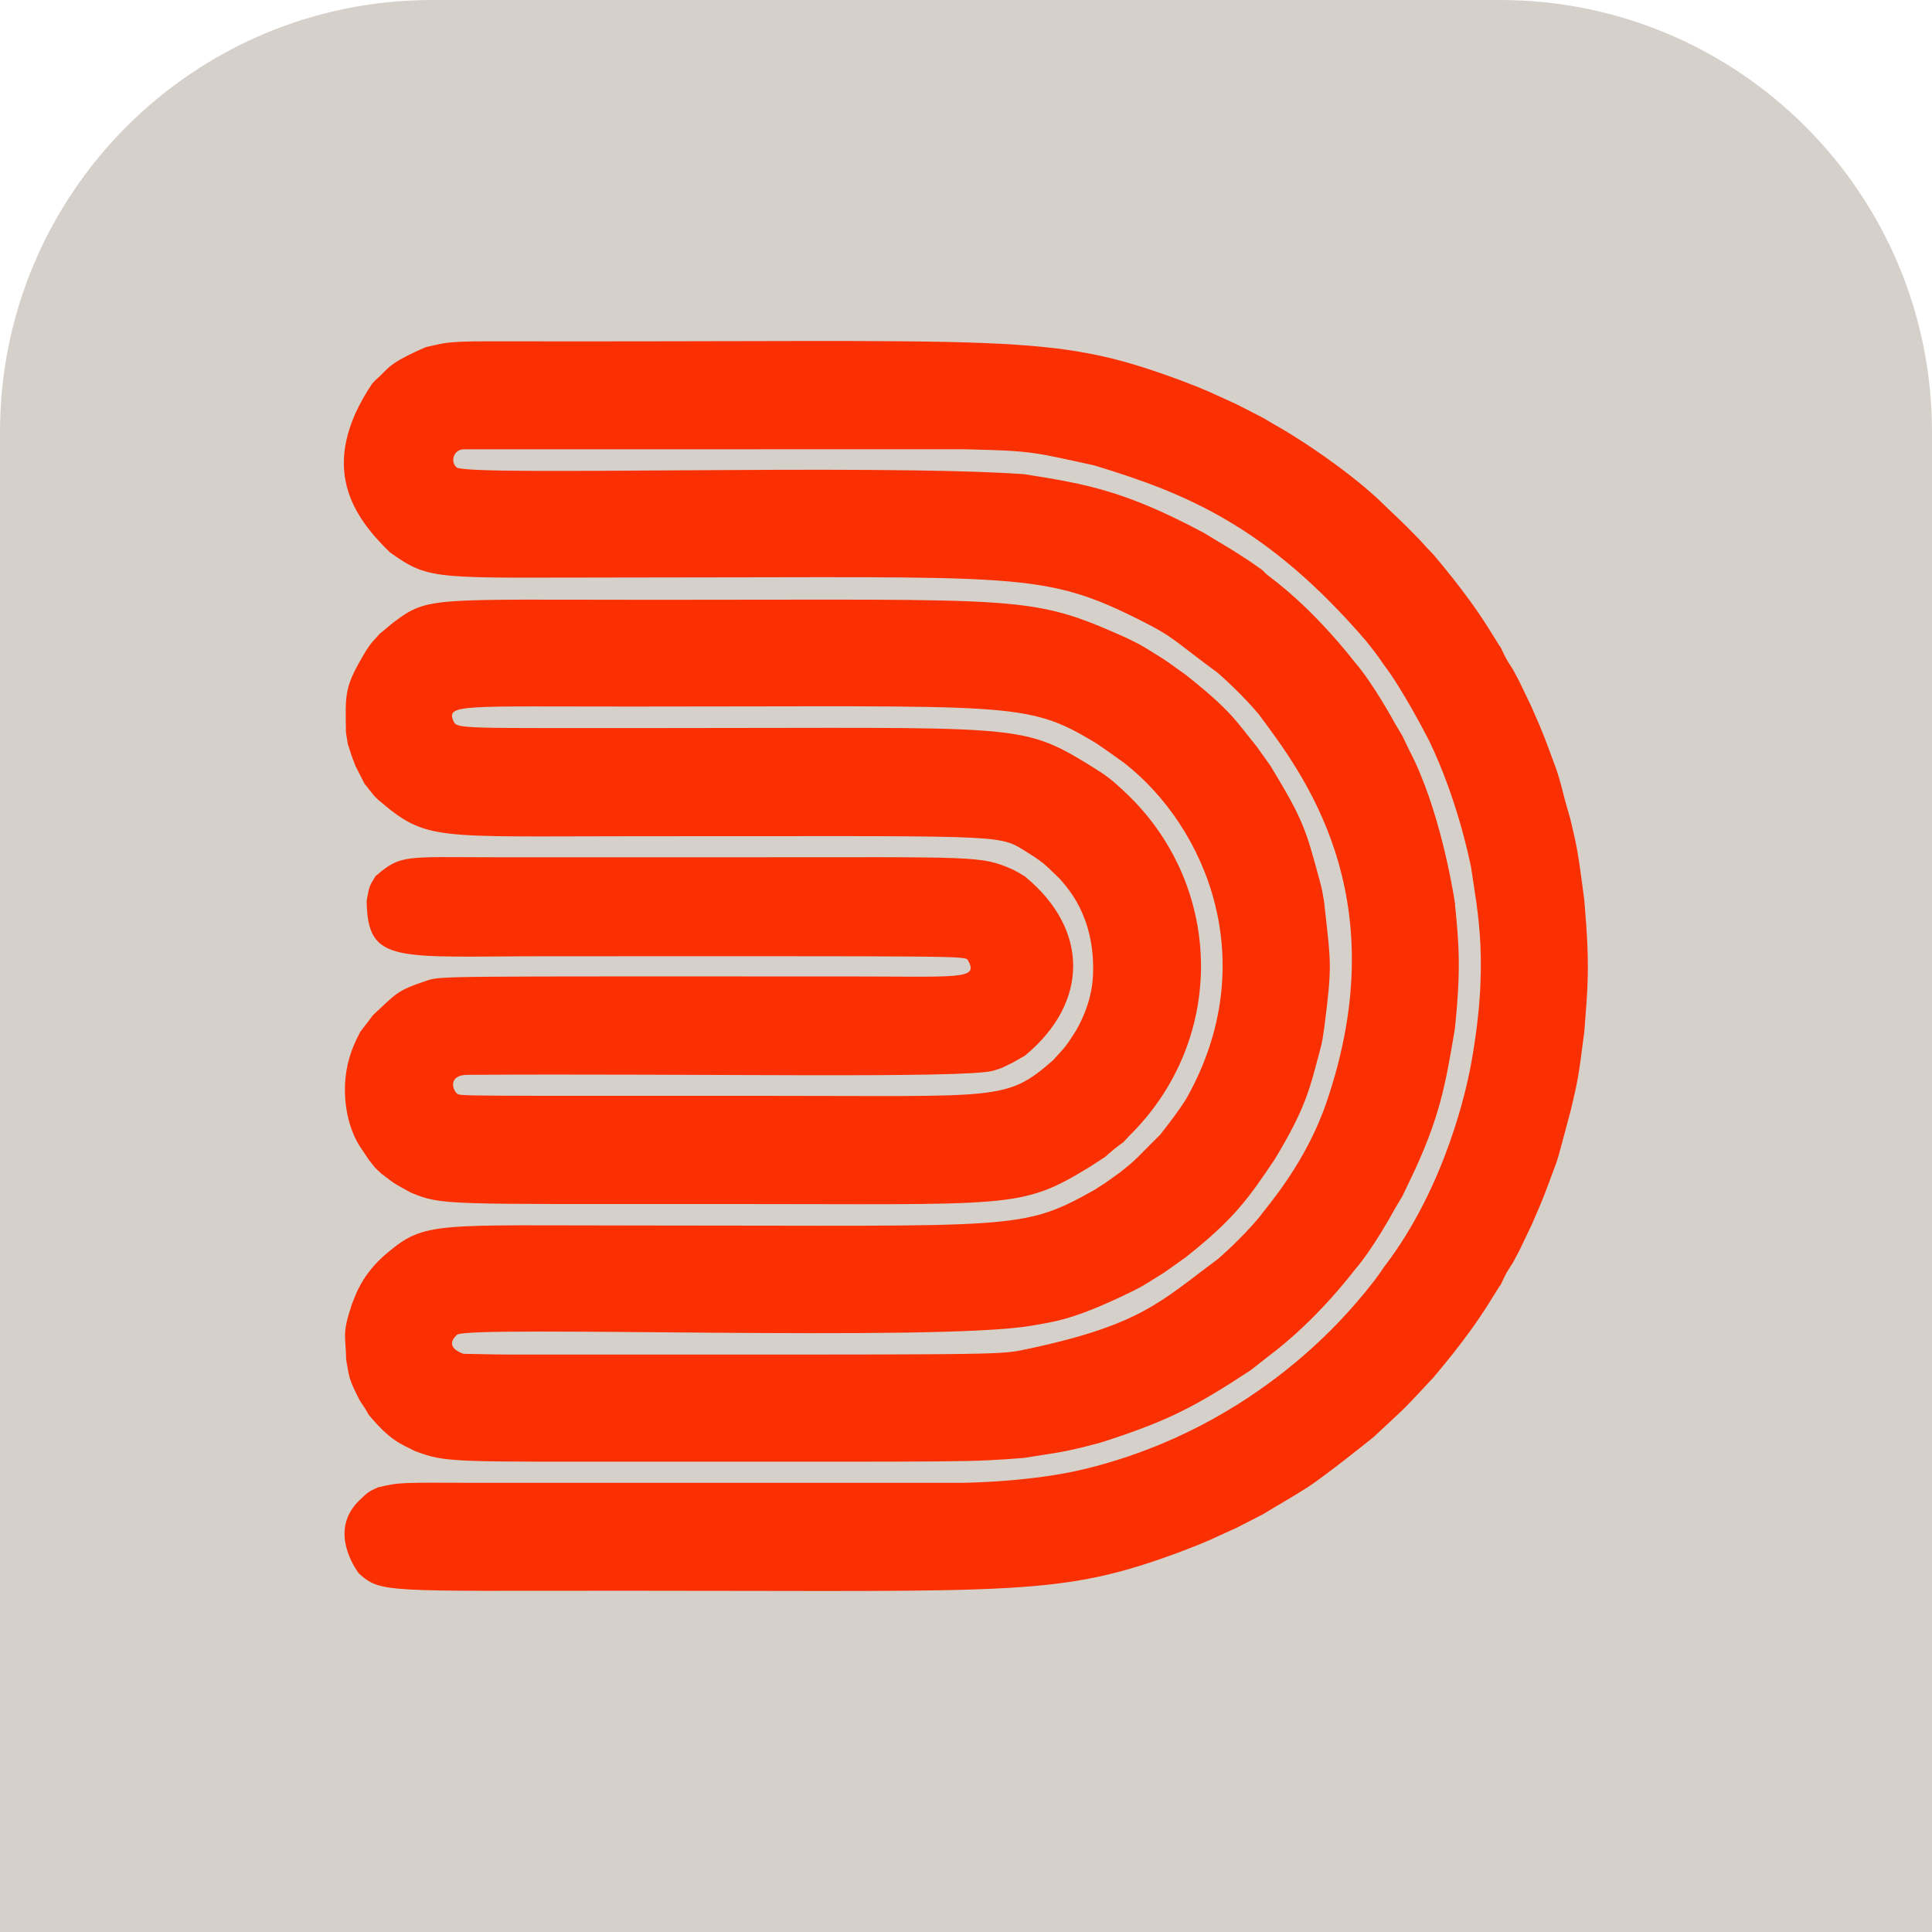
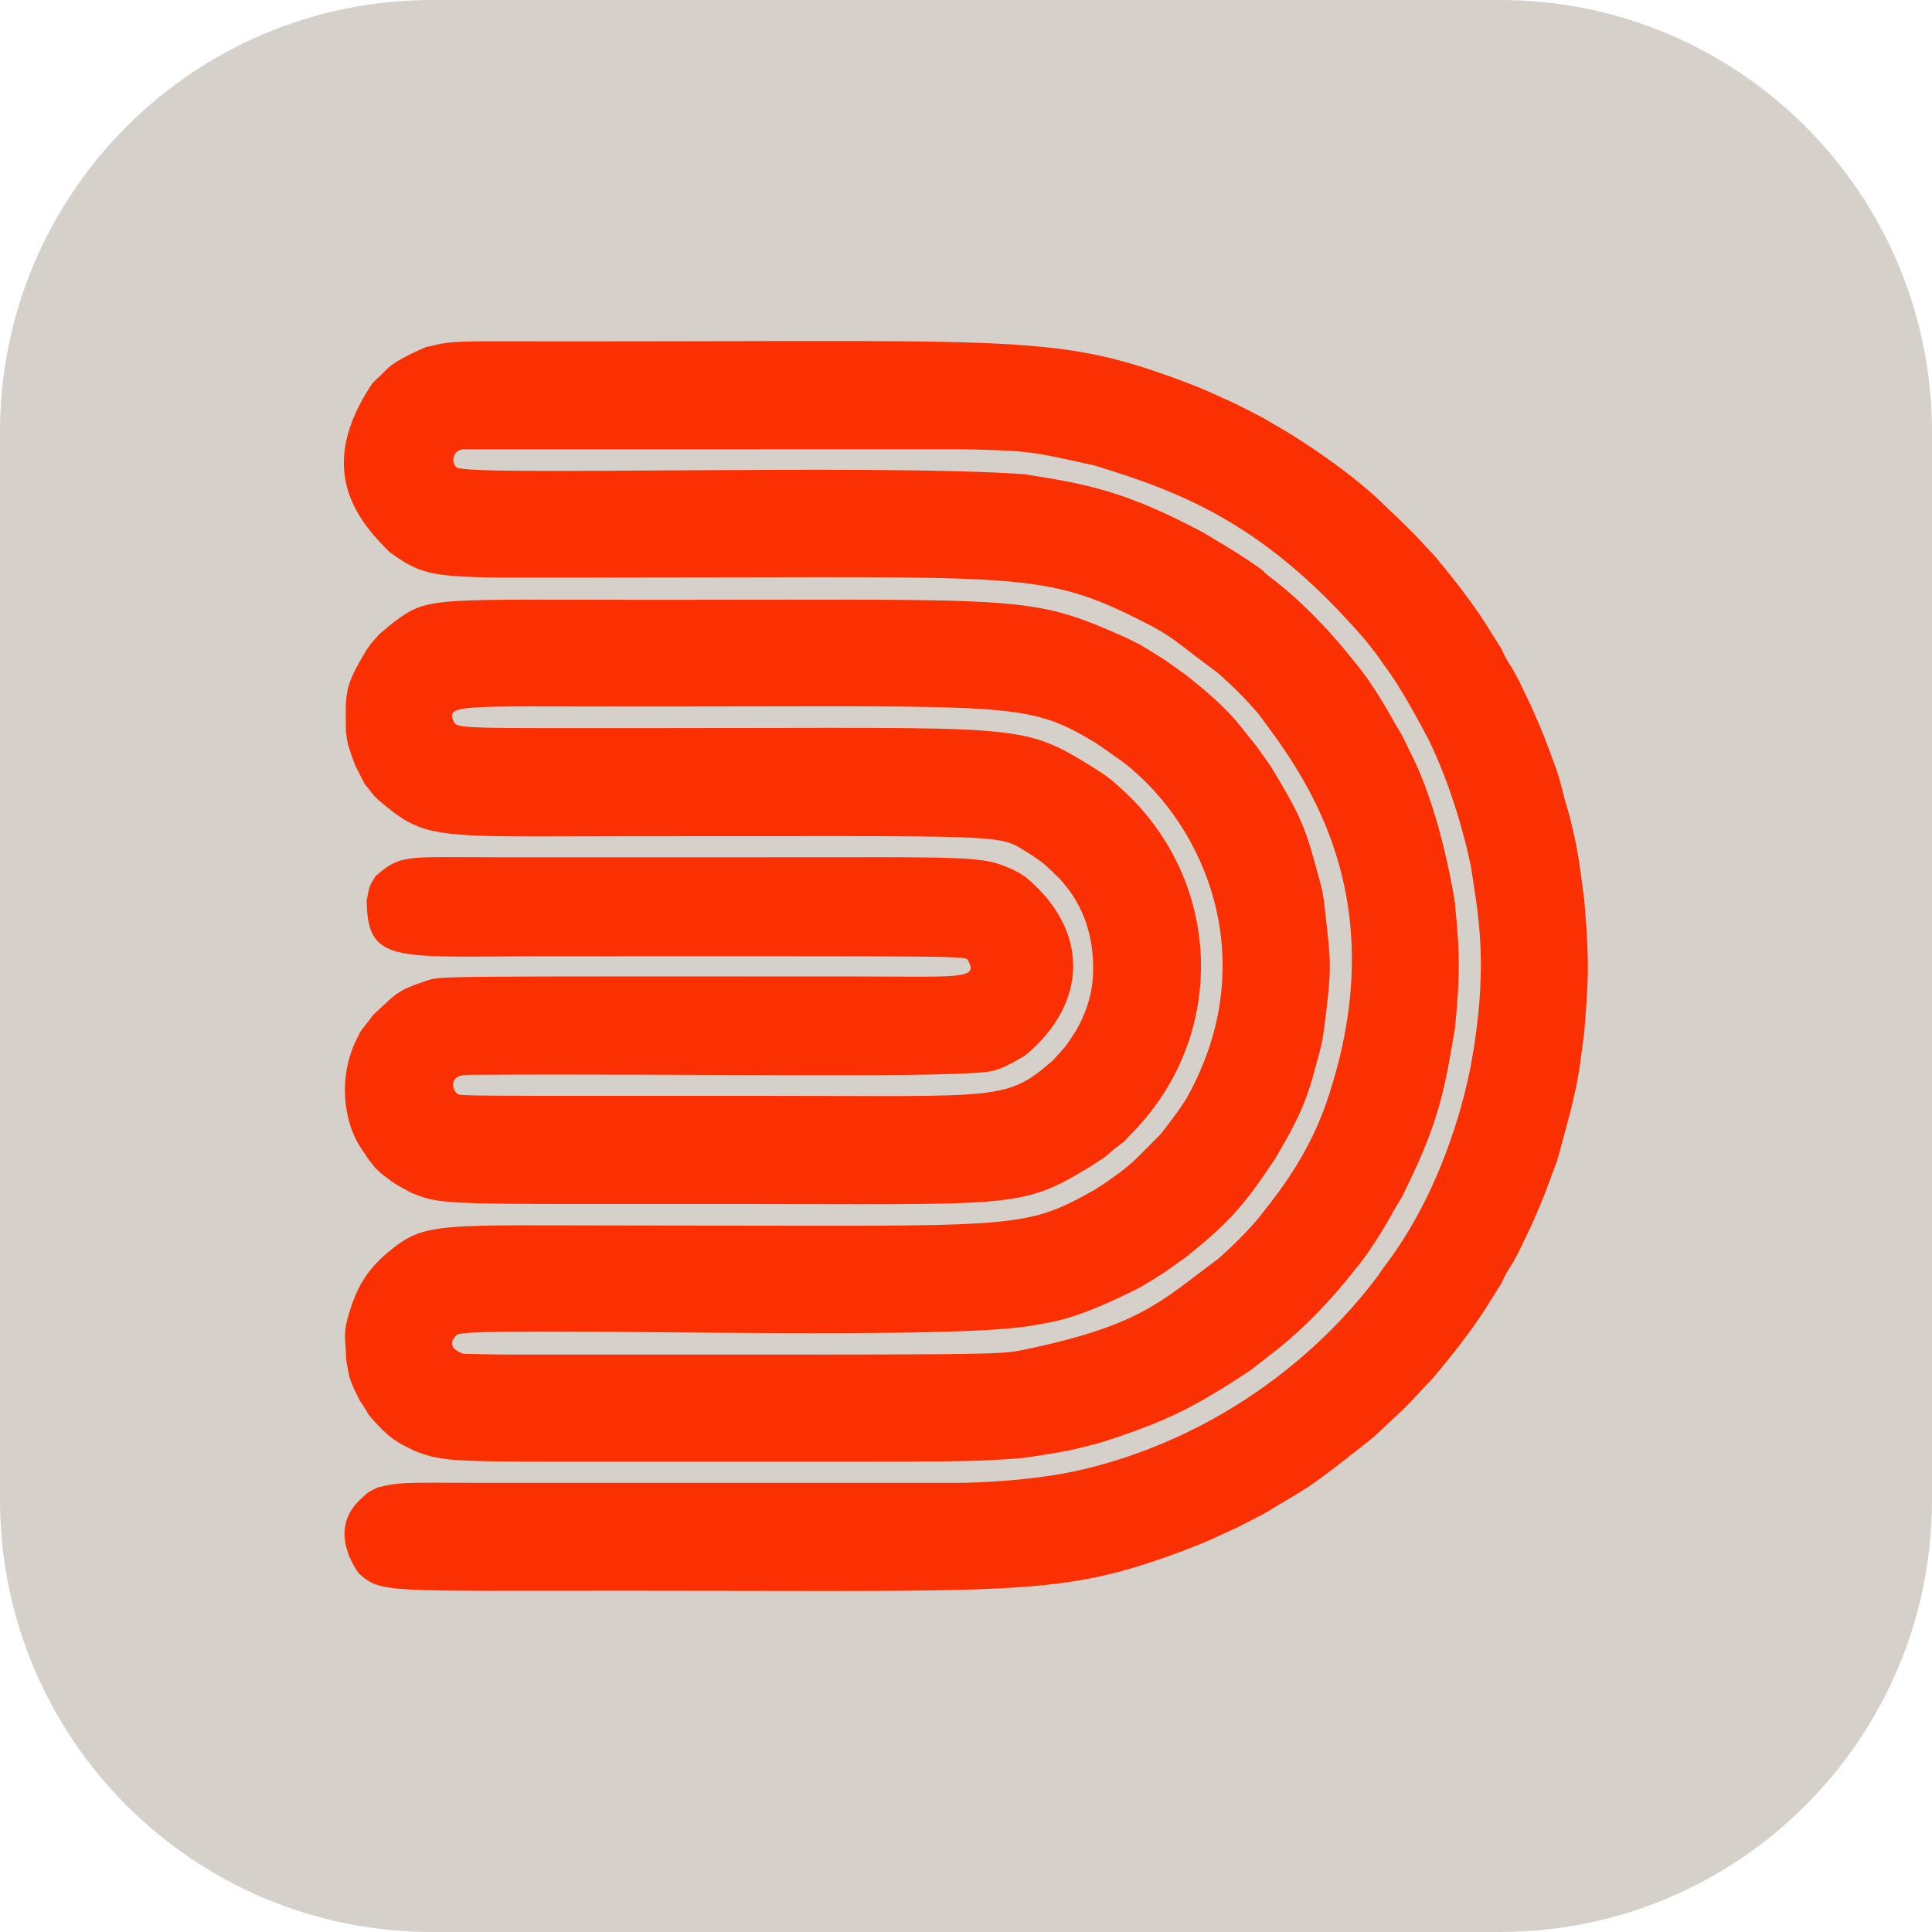
<svg xmlns="http://www.w3.org/2000/svg" width="100%" height="100%" viewBox="0 0 736 736" version="1.1" xml:space="preserve" style="fill-rule:evenodd;clip-rule:evenodd;stroke-linejoin:round;stroke-miterlimit:2;">
-   <path d="M736,164.6 A164.6,164.6 0 0 0 571.4,0 L164.6,0 A164.6,164.6 0 0 0 0,164.6 L0,571.4 A164.6,164.6 0 0 0 571.4,736 L164.6,736 A164.6,164.6 0 0 0 736,571.4 Z" style="fill:rgb(214,208,202);" />
+   <path d="M736,164.6 A164.6,164.6 0 0 0 571.4,0 L164.6,0 A164.6,164.6 0 0 0 0,164.6 L0,571.4 A164.6,164.6 0 0 0 164.6,736 L571.4,736 A164.6,164.6 0 0 0 736,571.4 Z" style="fill:rgb(214,208,202);" />
  <g transform="matrix(1.599057,0,0,1.599057,-220.4621,-220.4407)">
    <path d="M452.338,388.087C449.869,397.205 449.154,401.418 441.615,413.957C435.17,423.589 431.726,428.374 420.372,437.367C415.82,440.582 415.923,440.638 413.004,442.409C409.566,444.571 409.631,444.509 406.021,446.271C393.327,452.354 388.887,452.753 383.538,453.69C361.435,457.561 249.278,453.545 246.747,455.843C243.457,458.827 247.945,460.266 248.311,460.384C255.92,460.563 258.998,460.563 259.927,460.563C375.549,460.57 375.603,460.7 381.838,459.402C409.648,453.609 414.293,447.963 428.017,437.803C428.85,437.074 433.681,432.842 437.754,427.981C439.982,424.967 448.933,414.95 453.883,400.484C470.821,350.982 447.895,321.735 437.75,308.021C433.867,303.357 428.852,298.923 428.023,298.19C417.27,290.277 417.652,289.73 410.14,285.931C386.195,273.822 381.517,275.435 288.39,275.435C241.378,275.435 240.479,276.388 230.776,269.456C222.292,261.205 213.208,249.107 226.566,229.199L227.427,228.315C230.562,225.643 229.873,224.64 239.385,220.532C243.369,219.738 243.282,219.146 254.592,219.168C379.869,219.418 387.875,216.89 419.247,228.509C426.024,231.094 425.877,231.186 432.466,234.172C435.703,235.809 435.646,235.797 438.845,237.442C442.511,239.666 442.501,239.493 446.059,241.724C447.75,242.784 457.873,249.133 466.061,256.638C471.026,261.48 471.107,261.318 475.926,266.288L477.617,268.139L479.34,269.95C479.968,270.738 487.143,278.985 492.369,287.327L495.106,291.718L495.395,292.096C496.686,294.832 496.638,294.786 498.276,297.301L499.784,300.114L502.705,306.203C506.019,313.722 505.882,313.713 508.733,321.371C509.832,324.861 509.739,324.826 510.687,328.435L511.934,332.795C513.246,338.583 513.569,338.612 515.316,352.421C516.753,368.937 516.067,373.186 515.316,383.577C513.846,395.197 513.732,395.297 512.086,402.346C509.376,412.447 509.423,412.434 508.733,414.627C505.855,422.309 506.016,422.285 502.705,429.795L499.784,435.884L498.278,438.697C496.652,441.21 496.694,441.161 495.398,443.904L495.109,444.281L492.369,448.671C487.118,457.053 480.113,465.08 479.341,466.047L477.625,467.873C471.66,474.364 471.541,474.163 465.109,480.215C463.88,481.201 453.857,489.246 449.433,492.154C444.171,495.461 444.154,495.327 438.843,498.555C435.619,500.217 435.691,500.195 432.466,501.826C425.877,504.812 426.023,504.904 419.248,507.49C390.286,518.251 380.838,516.825 286.611,516.825C229.463,516.825 228.58,517.436 223.32,512.659C222.52,511.539 216.159,502.628 223.308,495.464C225.415,493.491 225.287,493.366 227.946,492.194C233.238,490.945 233.224,491.067 251.923,491.118L367.552,491.109C369.849,491.06 384.085,490.76 396.083,487.875C438.056,477.785 460.109,449.168 463.247,445.523C465.464,442.673 465.515,442.787 467.494,439.835C482.531,420.306 487.325,396.432 488.14,392.373C492.833,367.439 489.824,354.913 488.334,344.471C487.82,341.986 484.941,328.051 478.356,314.357C477.577,312.851 471.859,301.787 467.494,296.165C465.514,293.209 465.462,293.324 463.247,290.475C439.786,263.227 420.373,255.357 398.602,248.746C384.204,245.595 383.884,245.234 367.552,244.889C350.957,244.876 248.888,244.884 248.375,244.894C245.905,244.946 245.103,247.821 246.63,249.2C249.079,251.411 344.939,248.303 381.818,250.815C396.964,253.205 405.939,254.814 424.734,264.834C430.342,268.273 430.376,268.12 435.862,271.74C438.269,273.432 438.261,273.411 438.462,273.567C439.202,274.143 439.05,274.242 439.801,274.826C440.874,275.716 449.83,281.887 460.704,295.701C464.959,300.657 469.605,309.114 470.278,310.341L471.949,313.134L473.667,316.71C480.746,330.22 483.916,349.448 484.4,352.389L484.443,352.797C484.512,352.959 484.59,353.123 484.503,353.245L484.491,353.261C485.521,363.231 485.886,369.227 484.503,382.753C482.218,396.348 480.939,404.213 473.667,419.288L471.949,422.864L470.278,425.657C469.605,426.884 464.925,435.401 460.698,440.29C450.167,453.809 440.764,460.372 439.801,461.172C436.128,464.03 436.19,464.028 435.862,464.258C422.604,473.008 416.205,476.204 402.333,480.811L399.641,481.657C390.833,483.975 390.828,483.719 381.818,485.183C368.899,486.198 368.913,486.08 298.174,486.08C244.558,486.08 244.341,486.388 236.642,483.517C233.372,481.799 231.01,481.276 225.677,474.866L224.948,473.582L223.595,471.54L222.719,469.778C220.889,465.988 221.113,465.969 220.337,461.78C220.263,456.051 219.232,455.927 221.726,448.512C222.466,446.781 223.922,441.548 230.029,436.429C239.199,428.74 241.243,429.818 291.059,429.818C380.123,429.818 381.138,431.096 398.459,421.421L401.142,419.707L404.741,417.131C408.821,413.932 408.58,413.791 414.293,408.147C418.709,402.549 420.163,400.137 420.608,399.397C438.702,367.077 425.306,334.955 405.709,319.627C405.136,319.213 399.995,315.496 398.46,314.578C382.202,304.857 378.854,306.18 288.39,306.18C247.874,306.18 244.067,305.565 245.911,309.664C246.763,311.558 247.496,311.306 296.395,311.306C379.875,311.306 380.983,310.039 397.2,319.986C401.017,322.459 401.613,322.478 406.79,327.425C429.518,349.703 429.924,385.889 406.789,408.573L405.538,409.928C403.255,411.606 403.319,411.573 401.131,413.485L397.213,416.029C380.815,425.963 379.243,424.692 309.737,424.692C243.495,424.692 243.222,425.048 235.814,422.005C232.061,419.954 232.089,420.067 228.713,417.45L227.318,416.137C227.114,415.928 227.138,415.936 225.696,414.104L223.93,411.459C223.438,410.75 221.085,407.359 220.29,401.311C218.986,391.385 223.123,385.031 223.692,383.68L223.944,383.342C225.201,381.755 226.508,379.992 226.726,379.697C232.434,374.443 232.2,373.944 239.574,371.467C242.932,370.339 243.035,370.48 339.089,370.48C366.501,370.48 371.11,371.339 368.476,366.635C367.863,365.541 367.433,365.667 268.822,365.667C232.059,365.667 225.439,367.737 225.223,352.432C225.844,349.25 225.654,349.235 227.361,346.553C233.512,341.303 234.25,342.091 256.37,342.091L315.074,342.091C371.182,342.091 371.491,341.646 379.248,345.056C380.734,345.856 380.696,345.795 382.068,346.681C397.425,359.305 397.295,376.733 382.077,389.326L379.25,390.948C376.924,392.031 377.047,392.209 374.545,392.929C367.819,394.866 302.757,393.557 249.233,393.923C244.706,393.954 245.553,397.364 246.779,398.397C247.497,399.002 247.64,398.926 321.3,398.926C376.154,398.926 377.619,400.157 388.727,390.463C391.748,387.134 391.775,387.242 394.134,383.504C394.705,382.547 397.971,377.083 398.263,370.2C398.874,355.801 391.636,348.865 390.421,347.298C386.486,343.501 386.632,343.416 381.606,340.295C375.603,336.566 375.062,337.072 290.169,337.072C241.018,337.072 239.625,338.34 227.947,328.38C227.049,327.494 227.121,327.566 227.049,327.494C226.834,327.275 226.914,327.281 226.657,327.021C224.843,324.692 224.87,324.793 224.722,324.593L222.588,320.405C221.537,317.718 221.601,317.793 220.727,315.091L220.29,312.367C220.128,302.771 219.904,301.453 225.138,292.776C226.541,290.63 226.661,290.783 228.348,288.817C229.507,287.944 230.555,286.928 231.715,286.056C239.893,279.898 240.736,280.753 293.727,280.753C382.459,280.753 383.222,279.572 406.021,289.727C409.611,291.478 409.546,291.416 413.004,293.59C416.059,295.445 415.954,295.506 420.372,298.631C431.534,307.471 432.503,309.927 437.272,315.713C440.337,320.035 440.322,319.978 440.576,320.358C448.451,333.364 448.924,335.31 452.338,347.911C452.932,350.194 452.873,350.127 453.273,352.384L453.325,352.857C453.385,352.998 453.434,353.135 453.367,353.227C454.948,367.409 455.287,367.711 453.344,382.745C452.914,385.464 453.032,385.421 452.338,388.087Z" style="fill:rgb(251,48,2);" />
  </g>
</svg>
